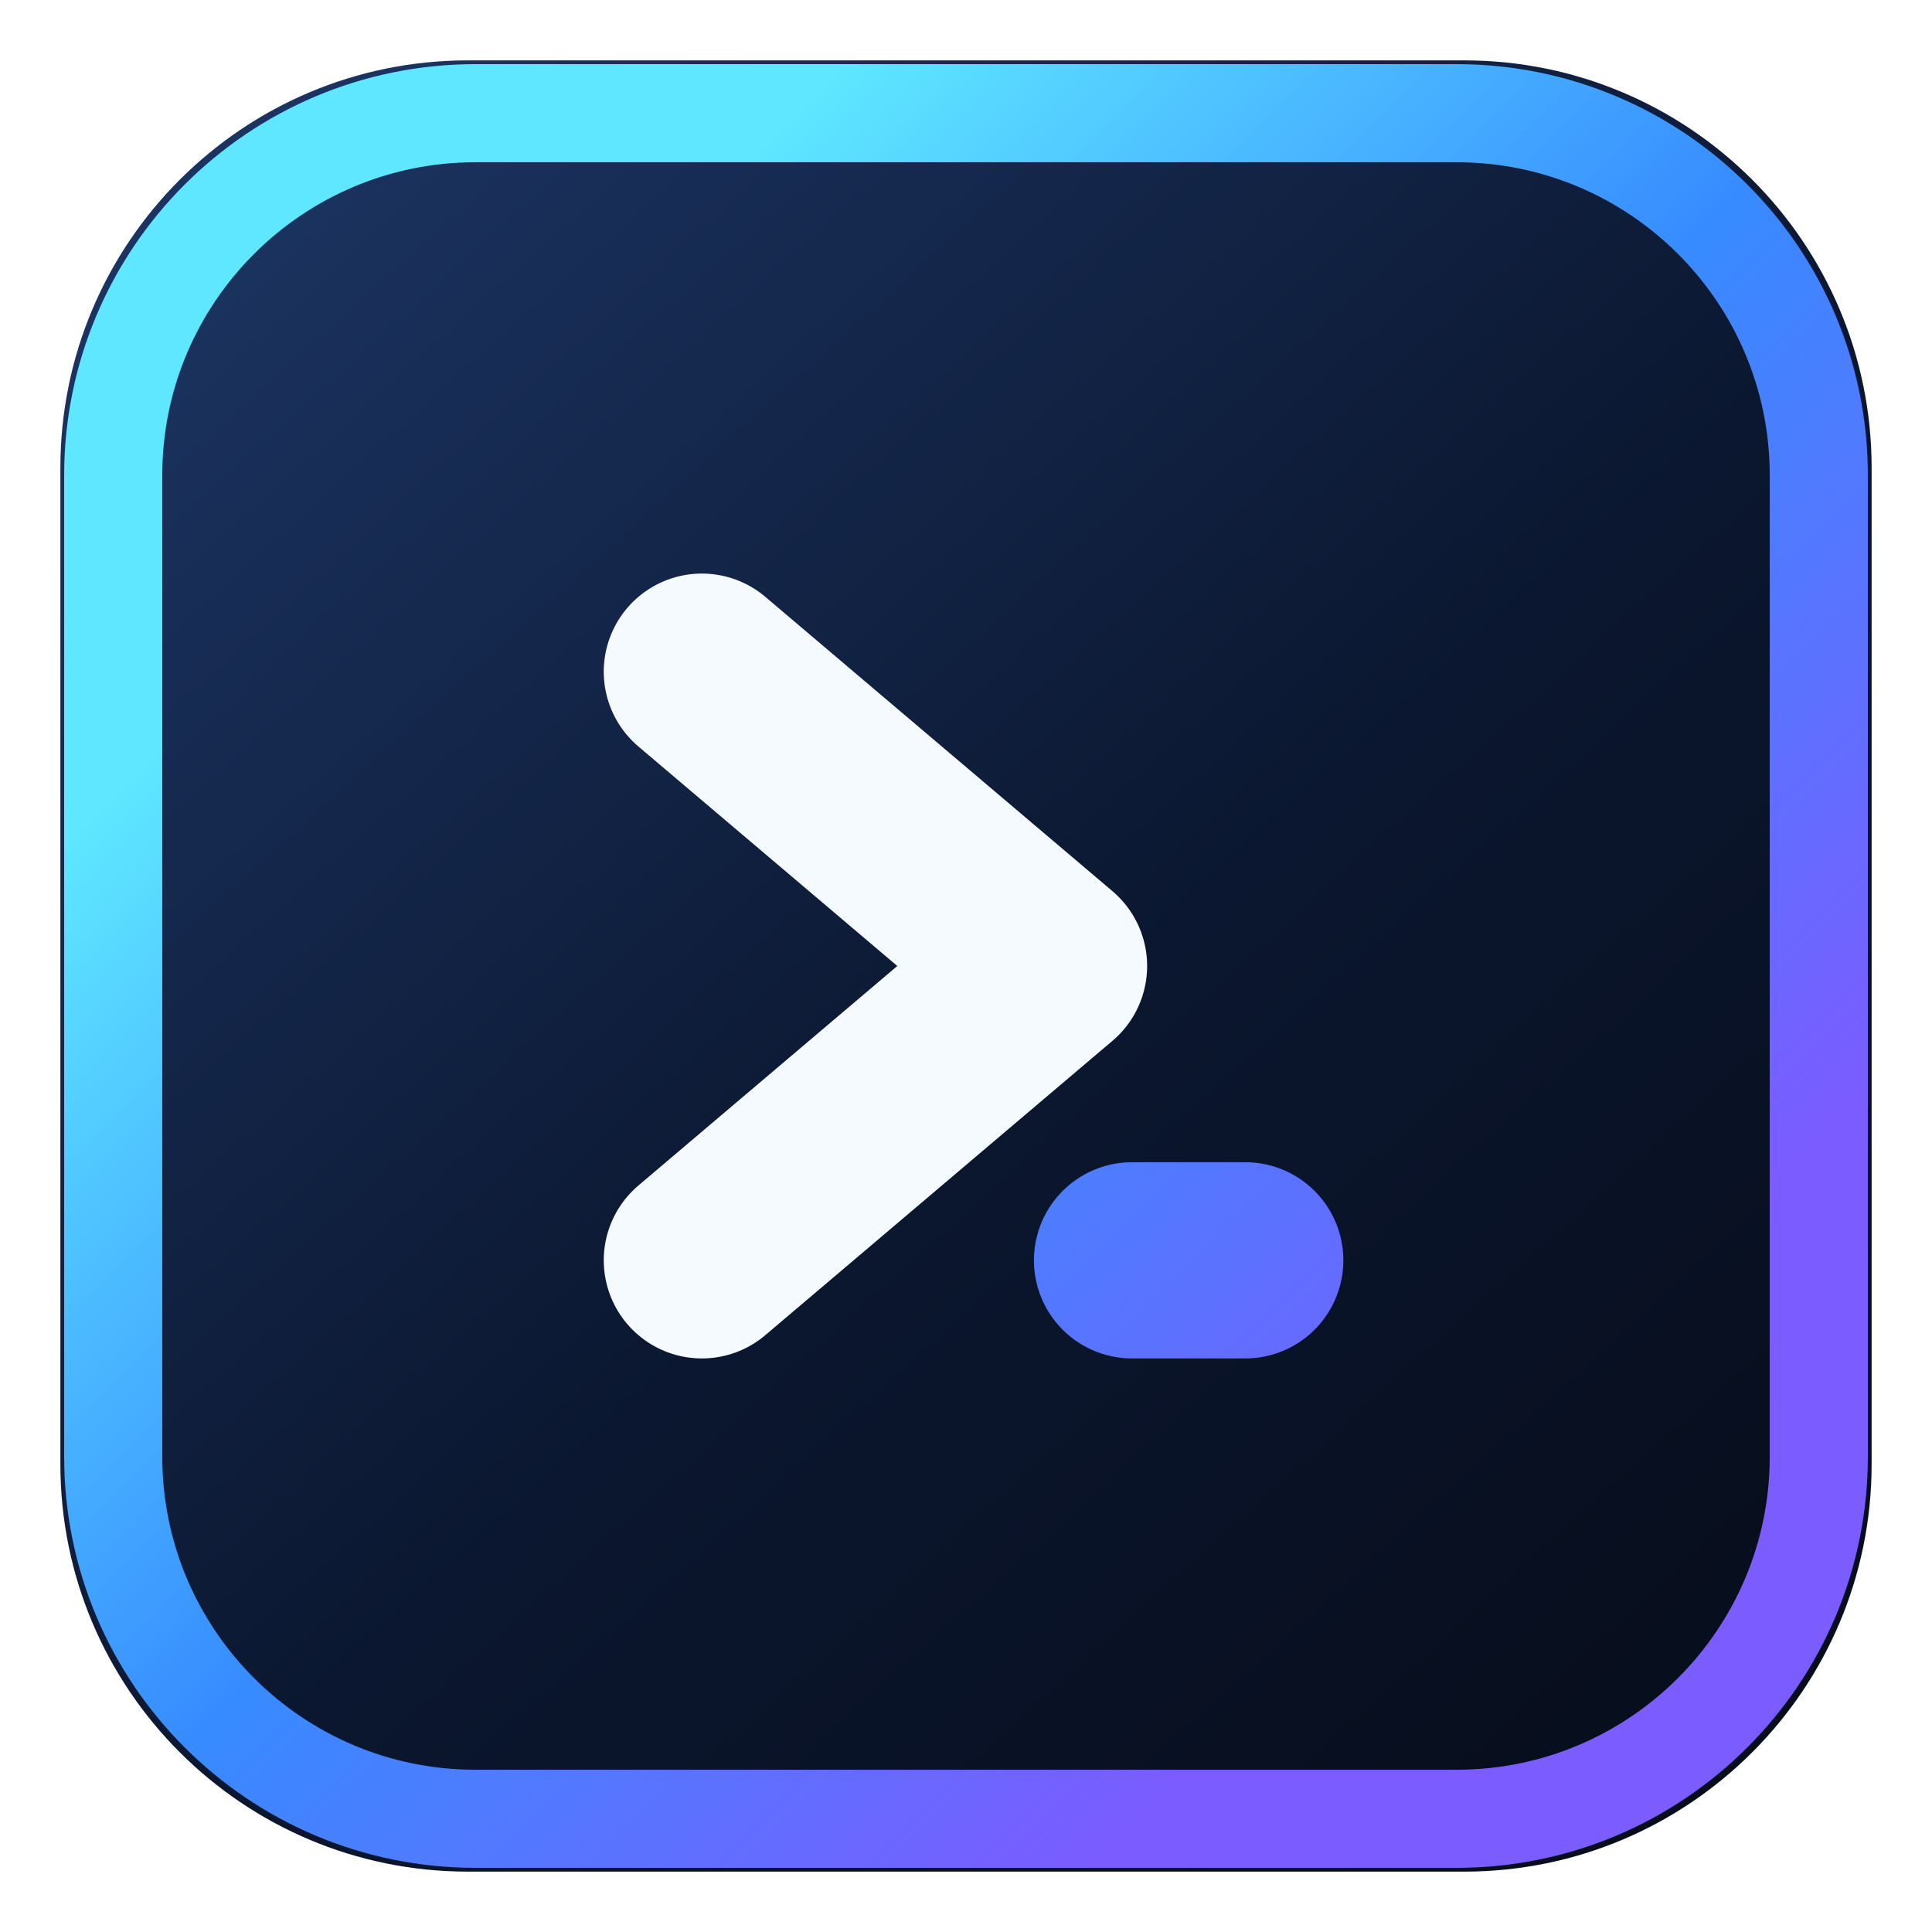
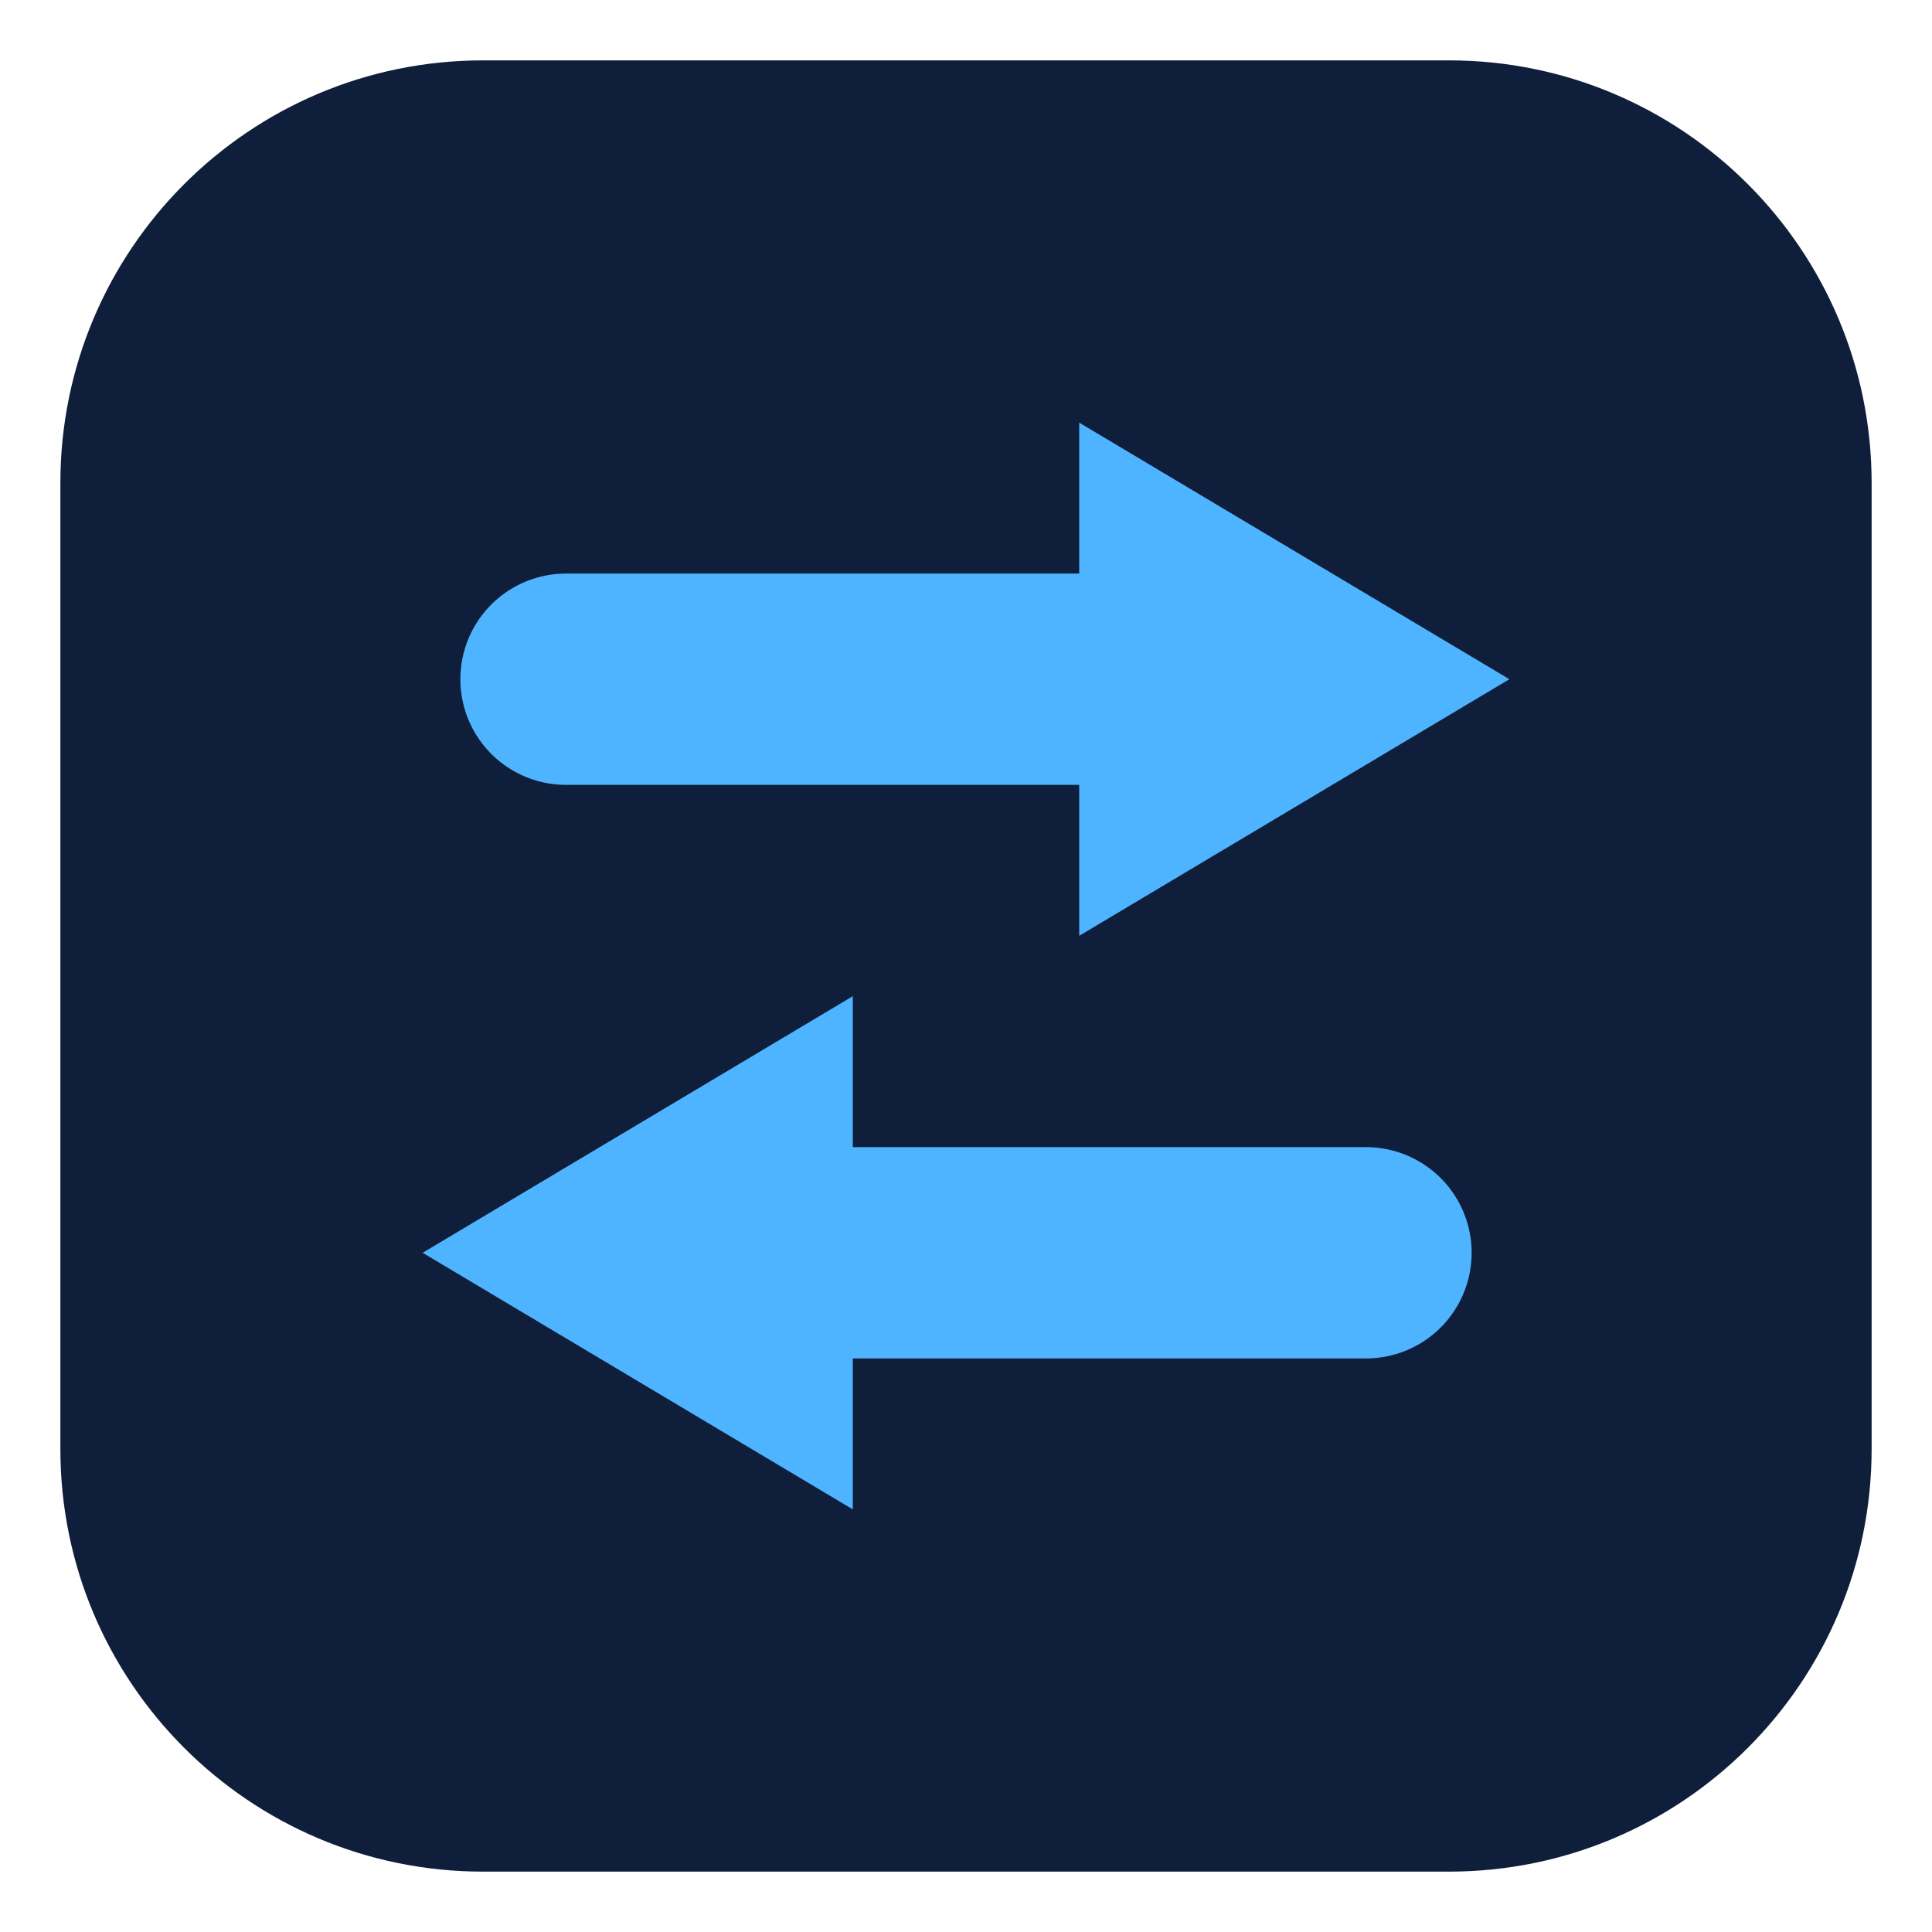
<svg xmlns="http://www.w3.org/2000/svg" width="512" height="512" viewBox="0 0 512 512">
-   <defs>
-     <linearGradient id="tile" x1="72" y1="48" x2="448" y2="464" gradientUnits="userSpaceOnUse">
-       <stop offset="0" stop-color="#1B3360" />
-       <stop offset="0.55" stop-color="#0B1730" />
-       <stop offset="1" stop-color="#070D1B" />
-     </linearGradient>
-     <linearGradient id="accent" x1="120" y1="120" x2="392" y2="392" gradientUnits="userSpaceOnUse">
-       <stop offset="0" stop-color="#5EE7FF" />
-       <stop offset="0.5" stop-color="#378BFF" />
-       <stop offset="1" stop-color="#7B5CFF" />
-     </linearGradient>
-   </defs>
-   <rect x="16" y="16" width="480" height="480" rx="108" fill="url(#tile)" />
-   <rect x="30" y="30" width="452" height="452" rx="96" fill="none" stroke="url(#accent)" stroke-width="26" />
-   <path d="M186 178l92 78-92 78" fill="none" stroke="#F5FAFF" stroke-width="52" stroke-linecap="round" stroke-linejoin="round" />
-   <path d="M300 334h30" fill="none" stroke="url(#accent)" stroke-width="52" stroke-linecap="round" />
+   <rect x="16" y="16" width="480" height="480" rx="112" fill="#0F1E3A" />
+   <path d="M150 180H286" fill="none" stroke="#4FB4FF" stroke-width="56" stroke-linecap="round" />
+   <path d="M286 112L400 180L286 248Z" fill="#4FB4FF" />
+   <path d="M362 332H226" fill="none" stroke="#4FB4FF" stroke-width="56" stroke-linecap="round" />
+   <path d="M226 264L112 332L226 400Z" fill="#4FB4FF" />
</svg>
